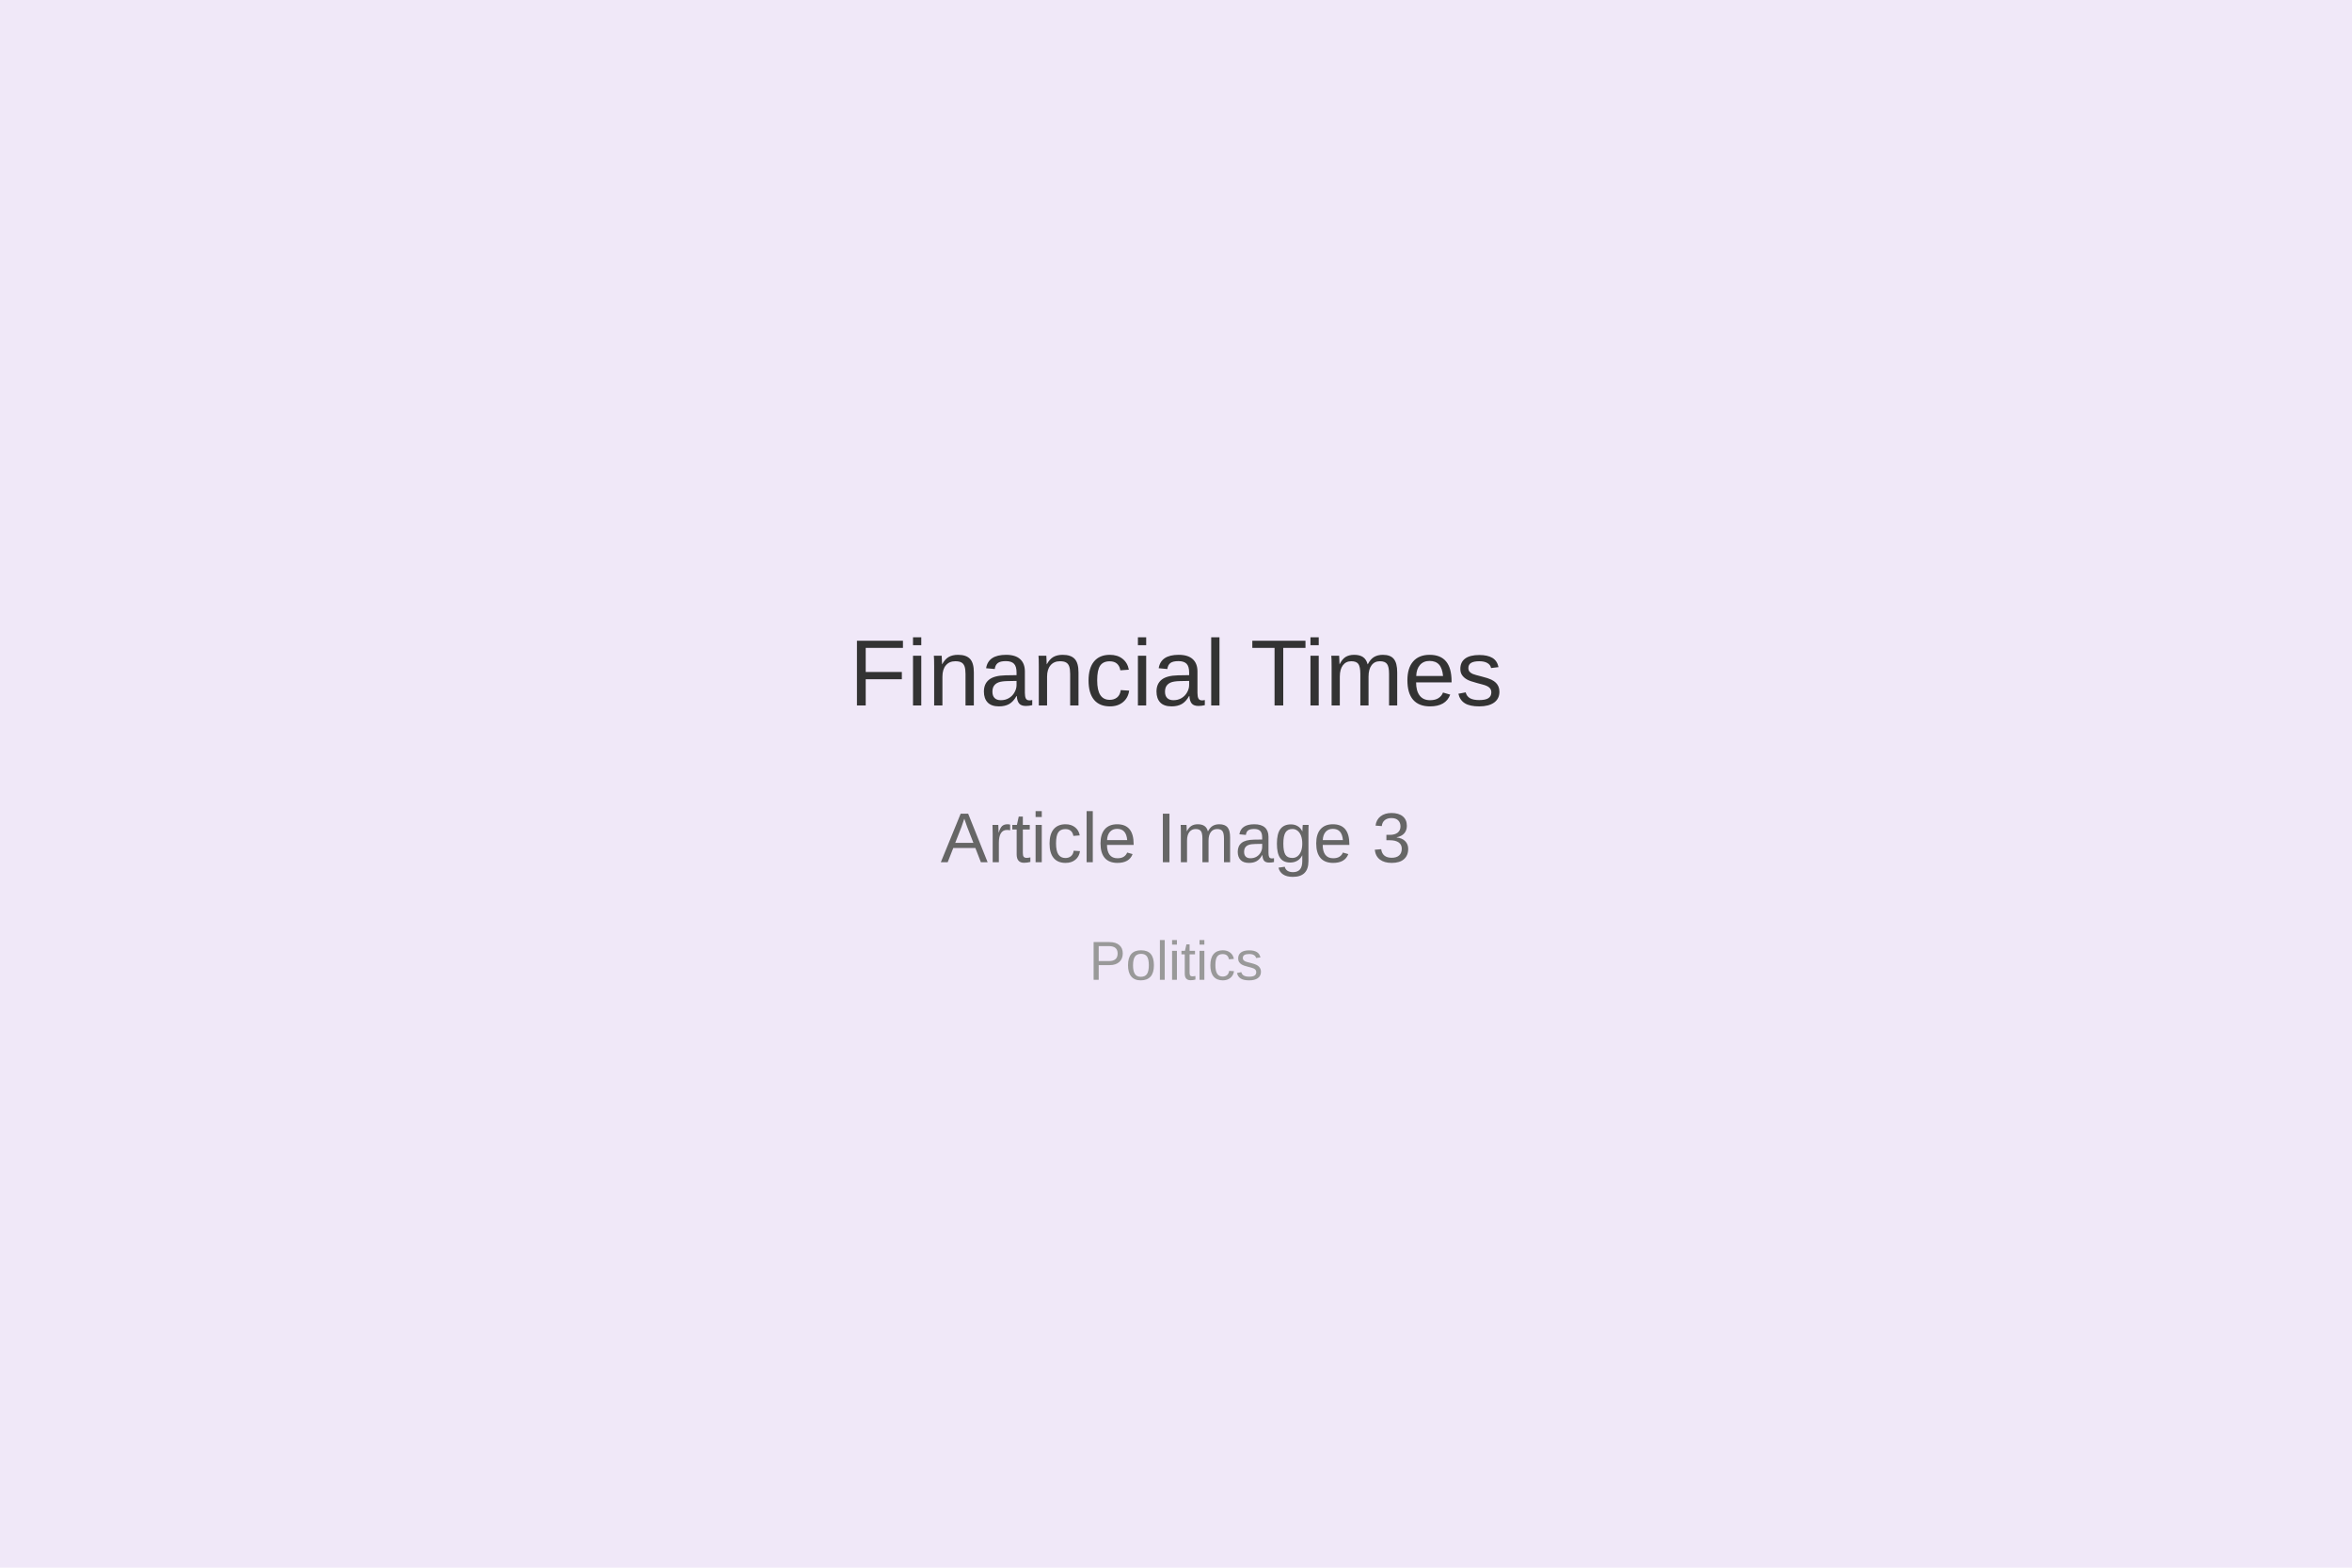
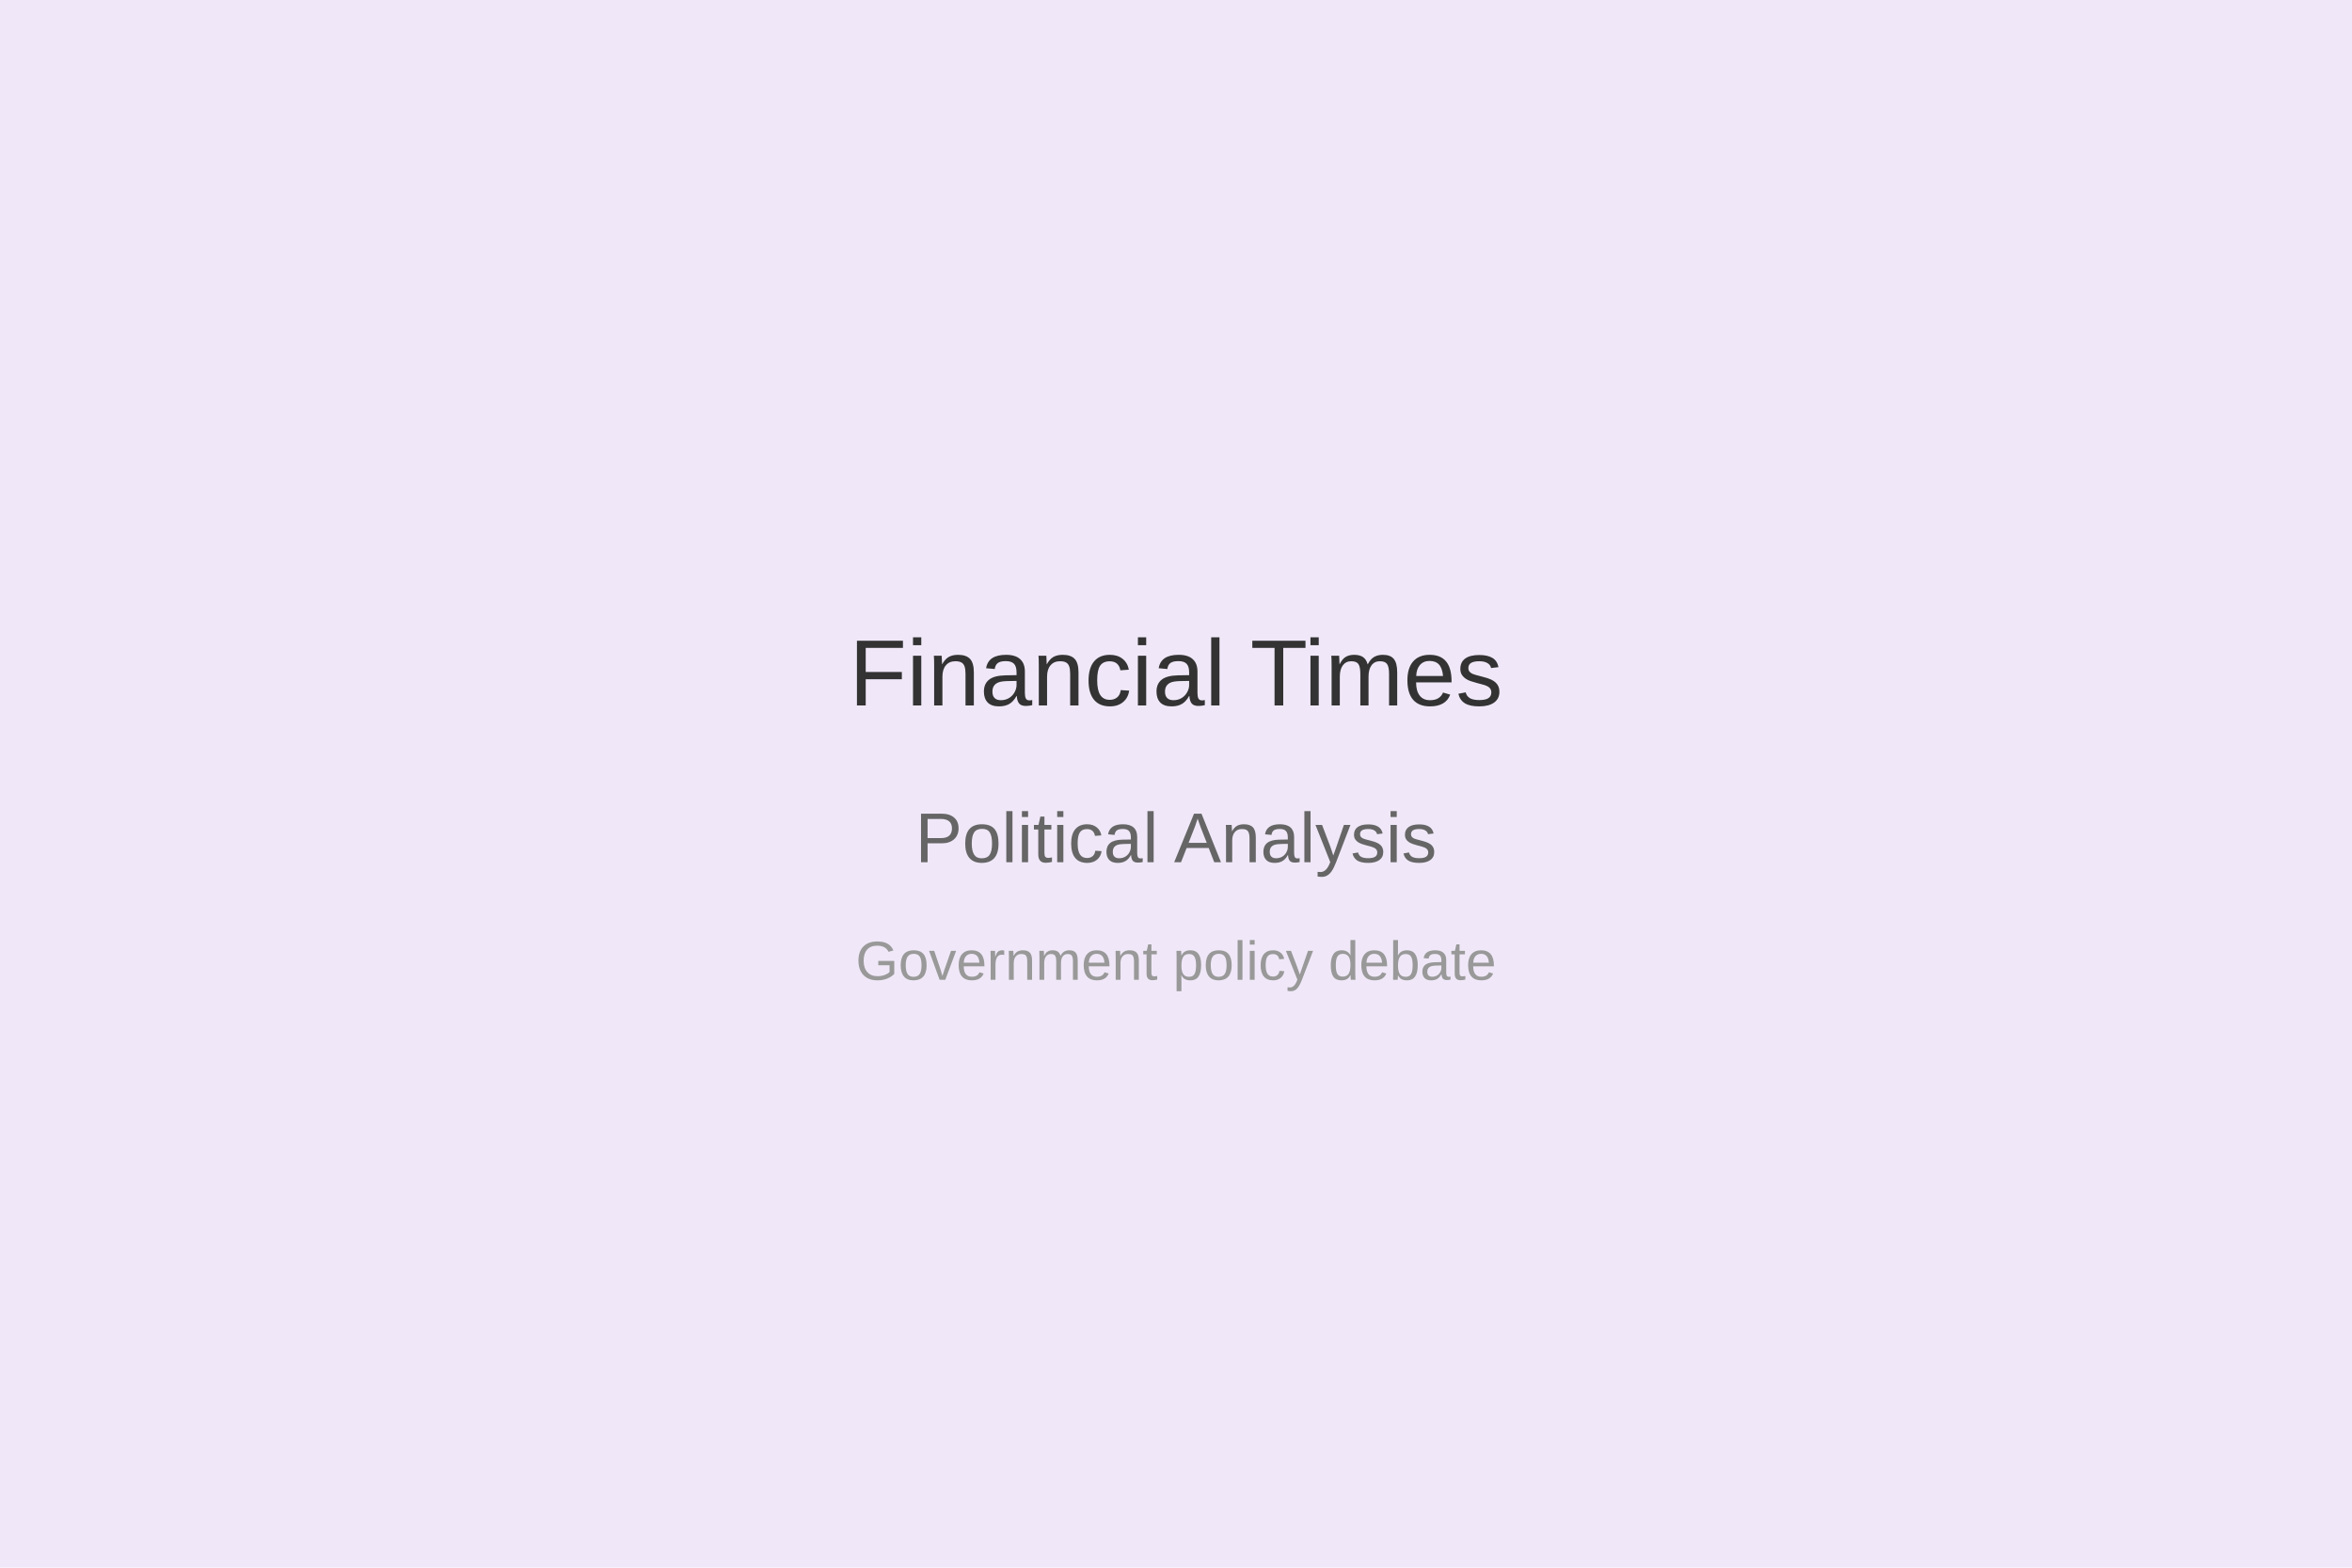
<svg xmlns="http://www.w3.org/2000/svg" width="600" height="400">
  <rect width="600" height="400" fill="#F0E8F8" />
  <text x="300" y="180" font-family="Arial, sans-serif" font-size="24" fill="#333" text-anchor="middle">Financial Times</text>
-   <text x="300" y="220" font-family="Arial, sans-serif" font-size="18" fill="#666" text-anchor="middle">Article Image 3</text>
-   <text x="300" y="250" font-family="Arial, sans-serif" font-size="14" fill="#999" text-anchor="middle">Politics</text>
+   <text x="300" y="220" font-family="Arial, sans-serif" font-size="18" fill="#666" text-anchor="middle">Political Analysis</text>
+   <text x="300" y="250" font-family="Arial, sans-serif" font-size="14" fill="#999" text-anchor="middle">Government policy debate</text>
</svg>
